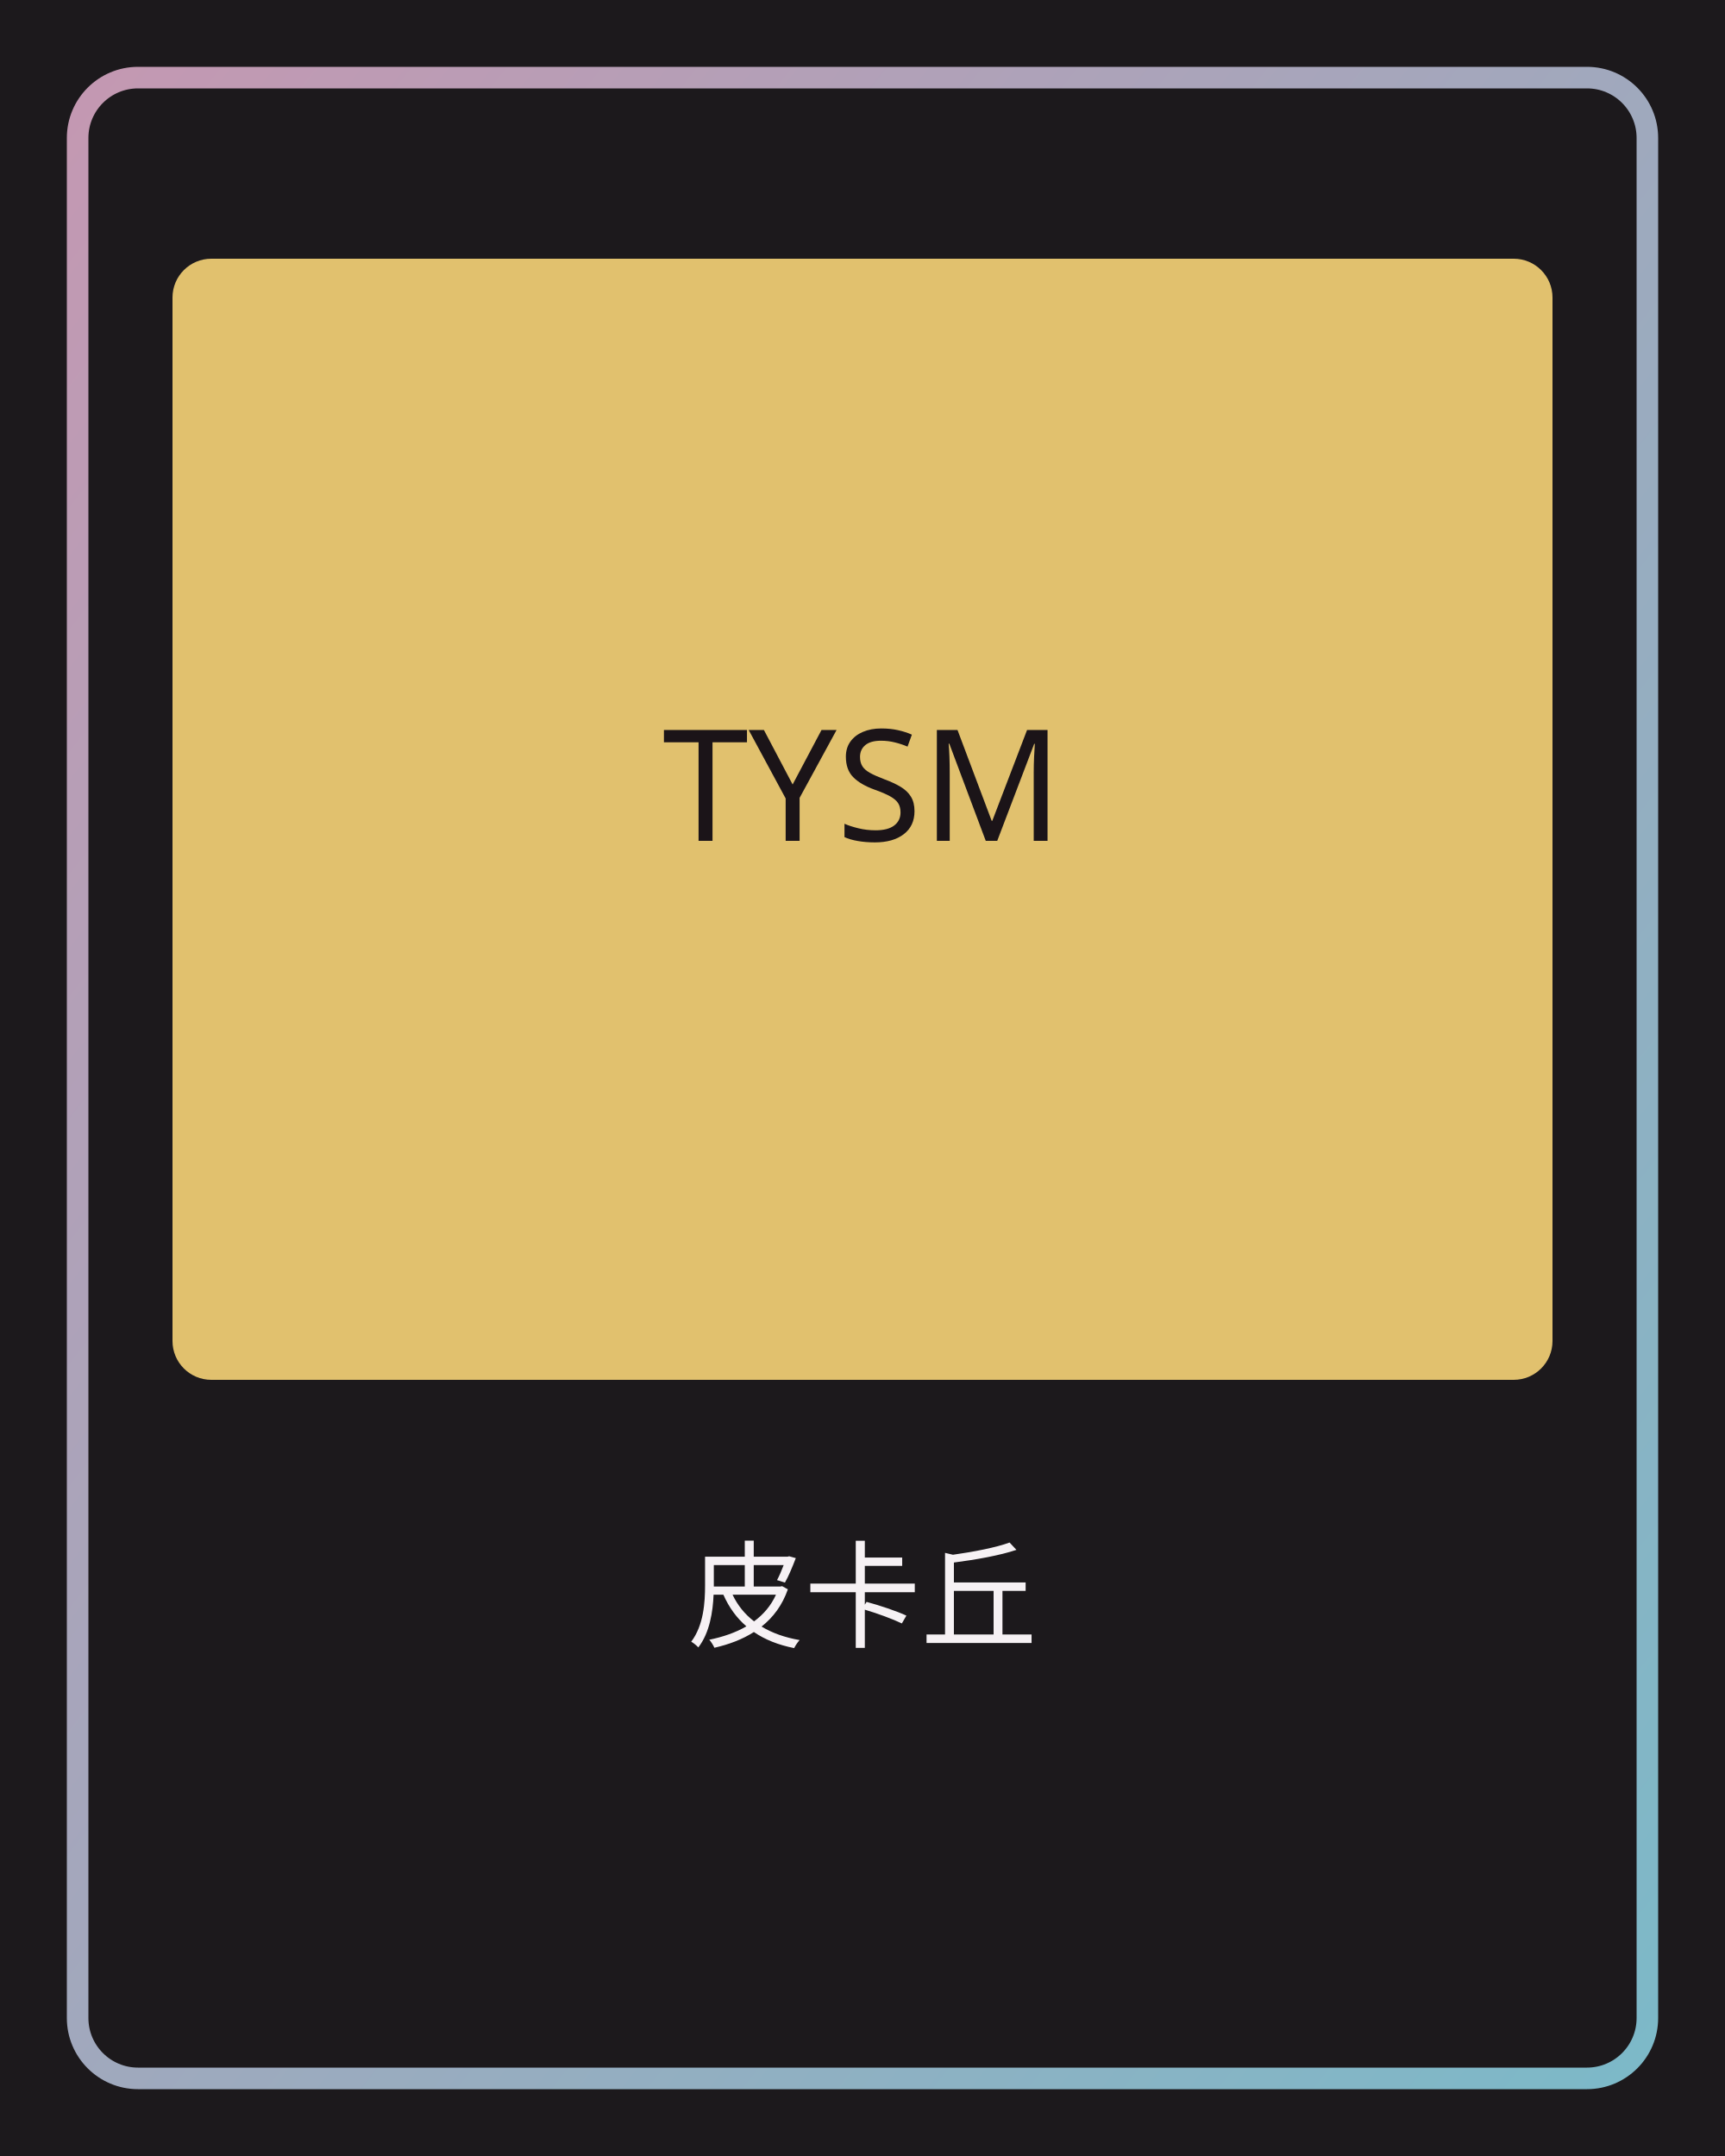
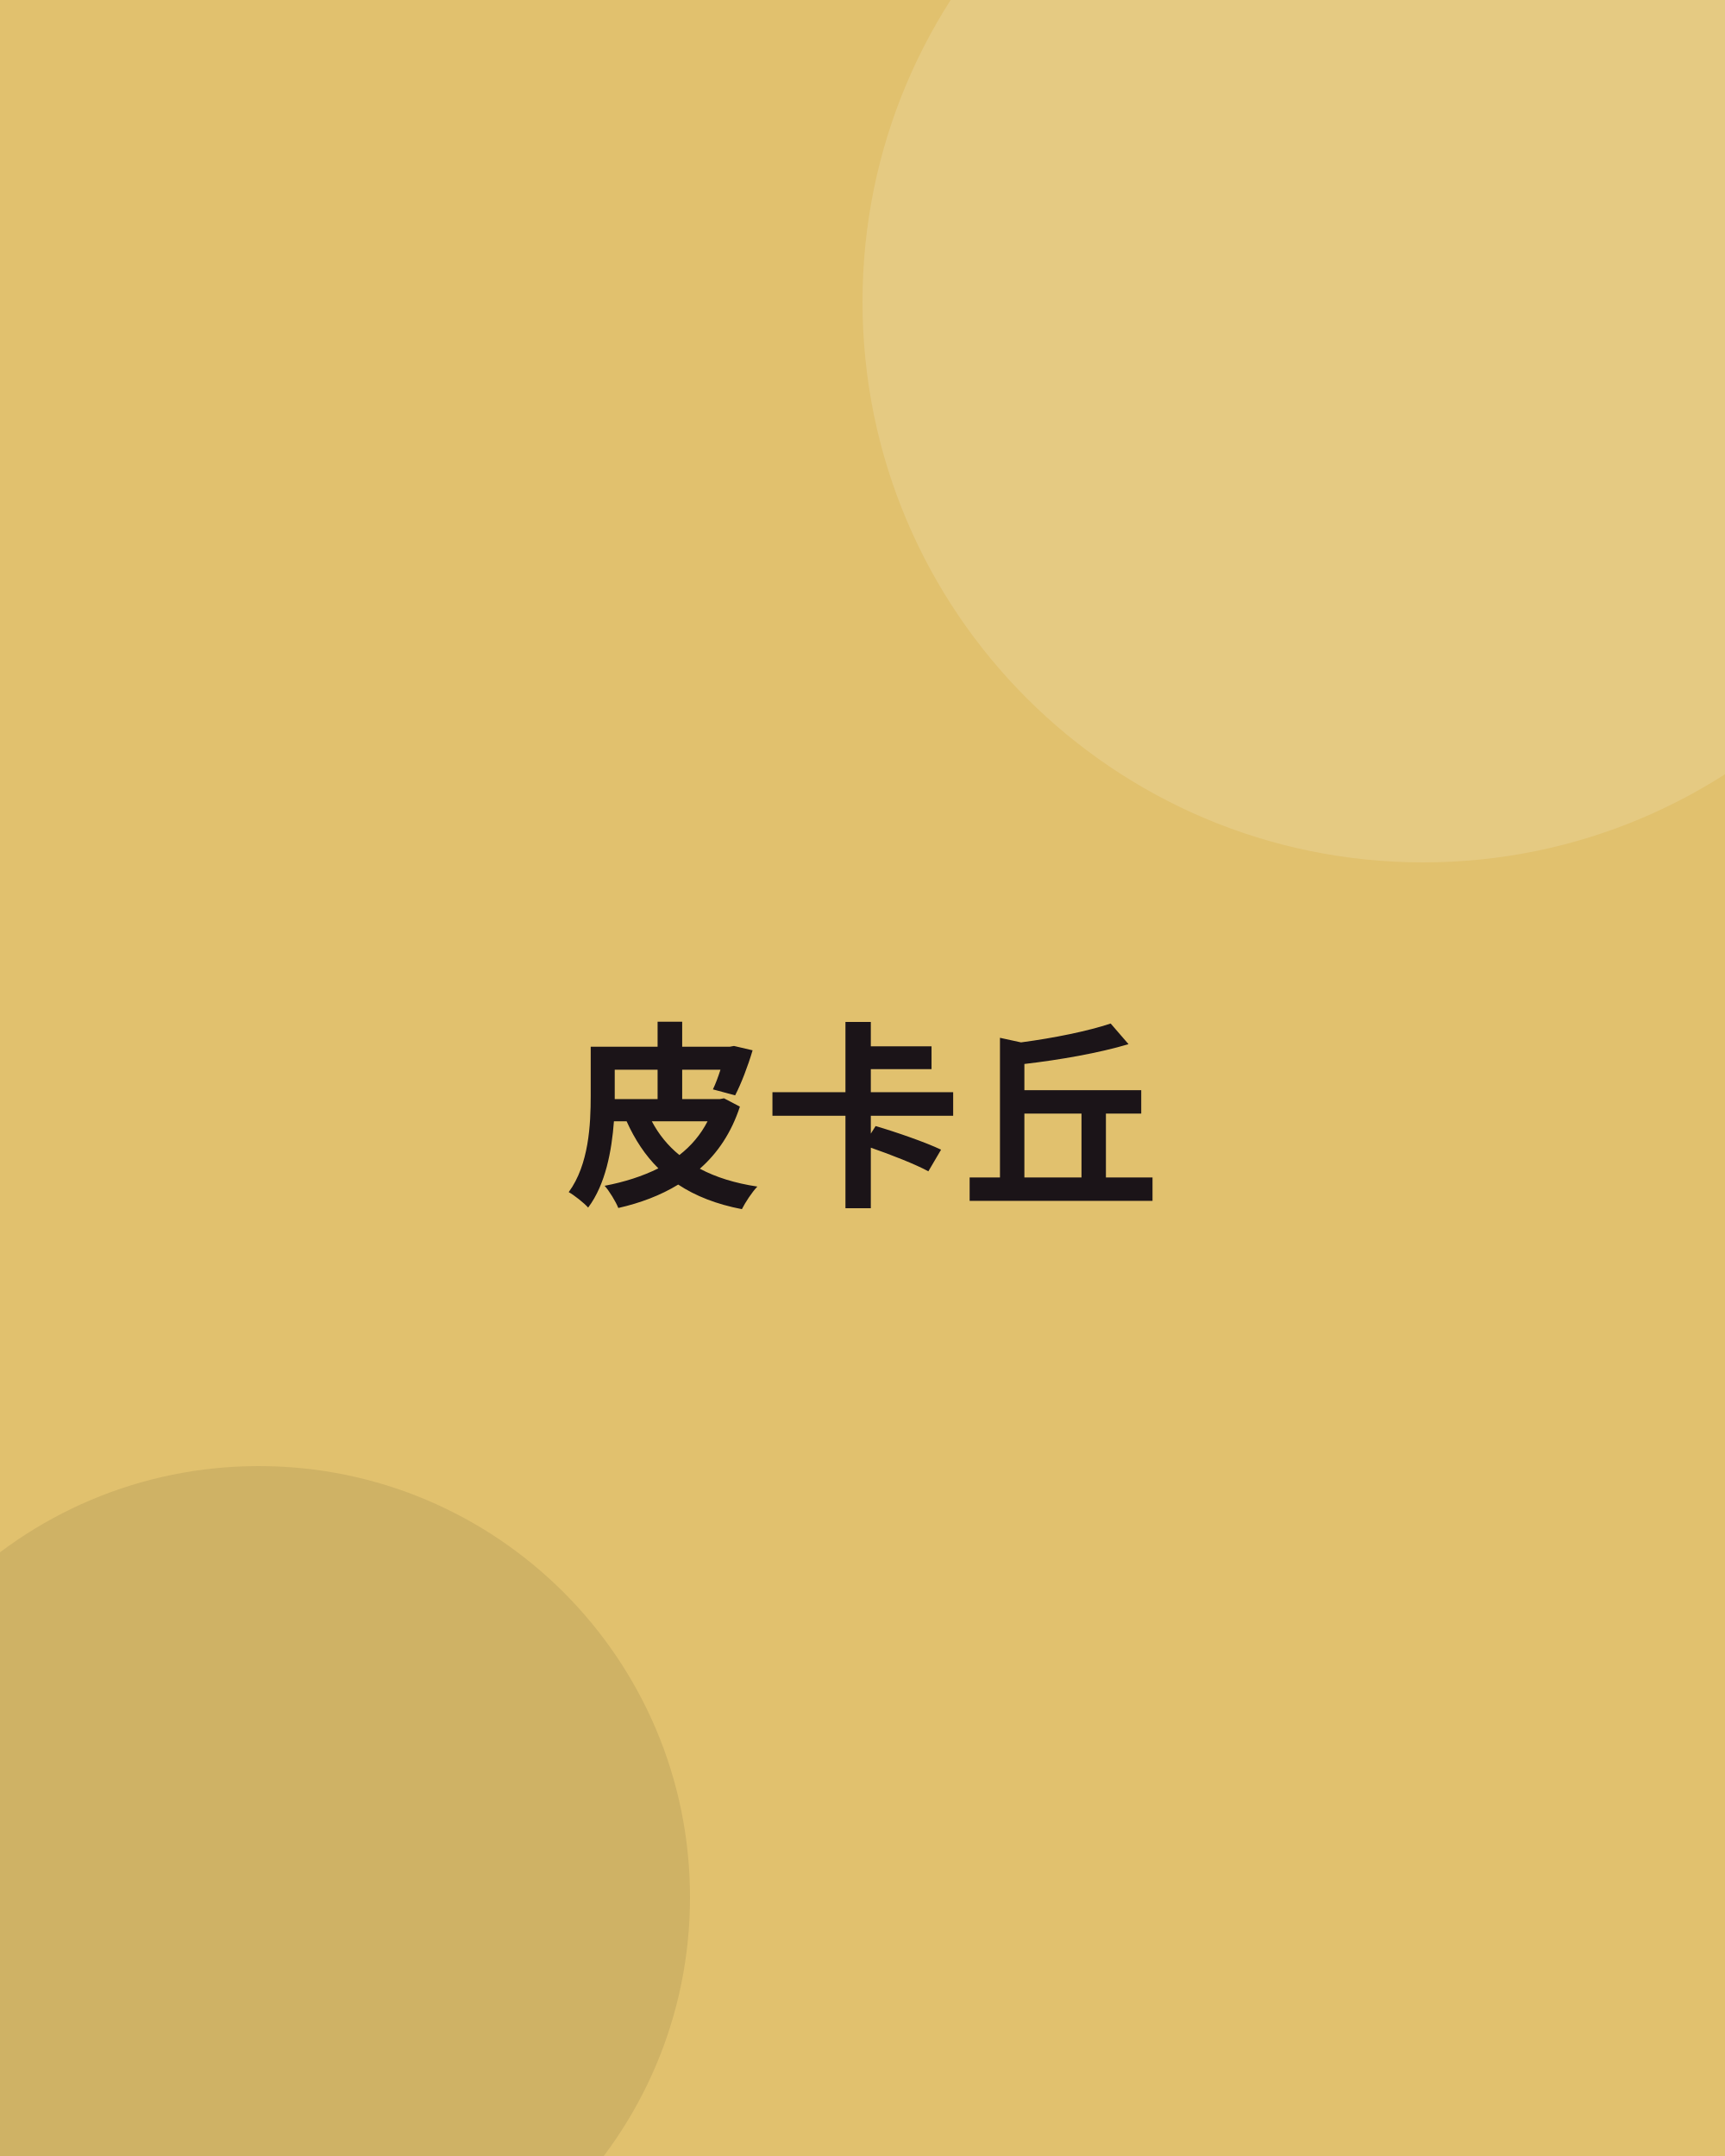
<svg xmlns="http://www.w3.org/2000/svg" width="800" height="1000" viewBox="0 0 800 1000">
-   <defs>
-     <linearGradient id="g" x1="0" y1="0" x2="1" y2="1">
-       <stop offset="0" stop-color="#C498B2" />
-       <stop offset="1" stop-color="#7CB9C8" />
-     </linearGradient>
-   </defs>
-   <rect width="800" height="1000" fill="#1C191C" />
-   <rect x="36" y="36" width="728" height="928" rx="28" fill="none" stroke="url(#g)" stroke-width="10" />
-   <rect x="80" y="120" width="640" height="520" rx="18" fill="#E1C16E" />
-   <text x="400" y="390" text-anchor="middle" fill="#1b1418" font-size="72" font-family="sans-serif">TYSM</text>
-   <text x="400" y="760" text-anchor="middle" fill="#F6F1F4" font-size="54" font-family="sans-serif">皮卡丘</text>
+   <rect width="800" height="1000" fill="#E1C16E" />
+   <circle cx="660" cy="140" r="260" fill="#ffffff" opacity="0.14" />
+   <circle cx="120" cy="880" r="200" fill="#000000" opacity="0.08" />
+   <text x="400" y="520" text-anchor="middle" dominant-baseline="middle" fill="#1b1418" font-size="92" font-family="sans-serif" font-weight="700">皮卡丘</text>
</svg>
